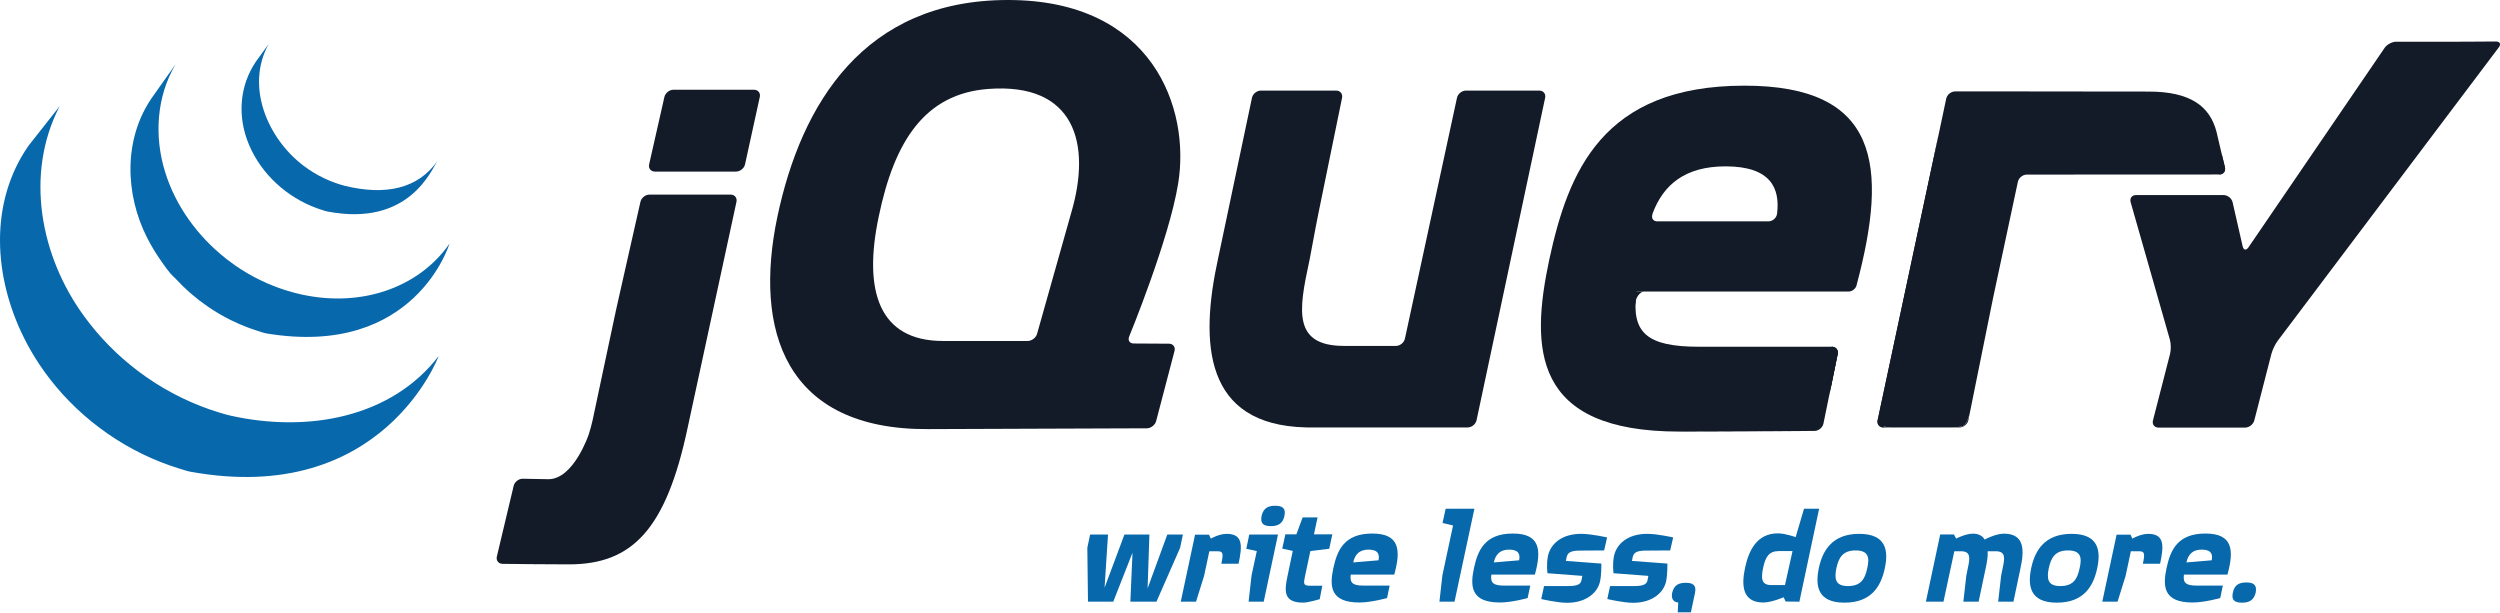
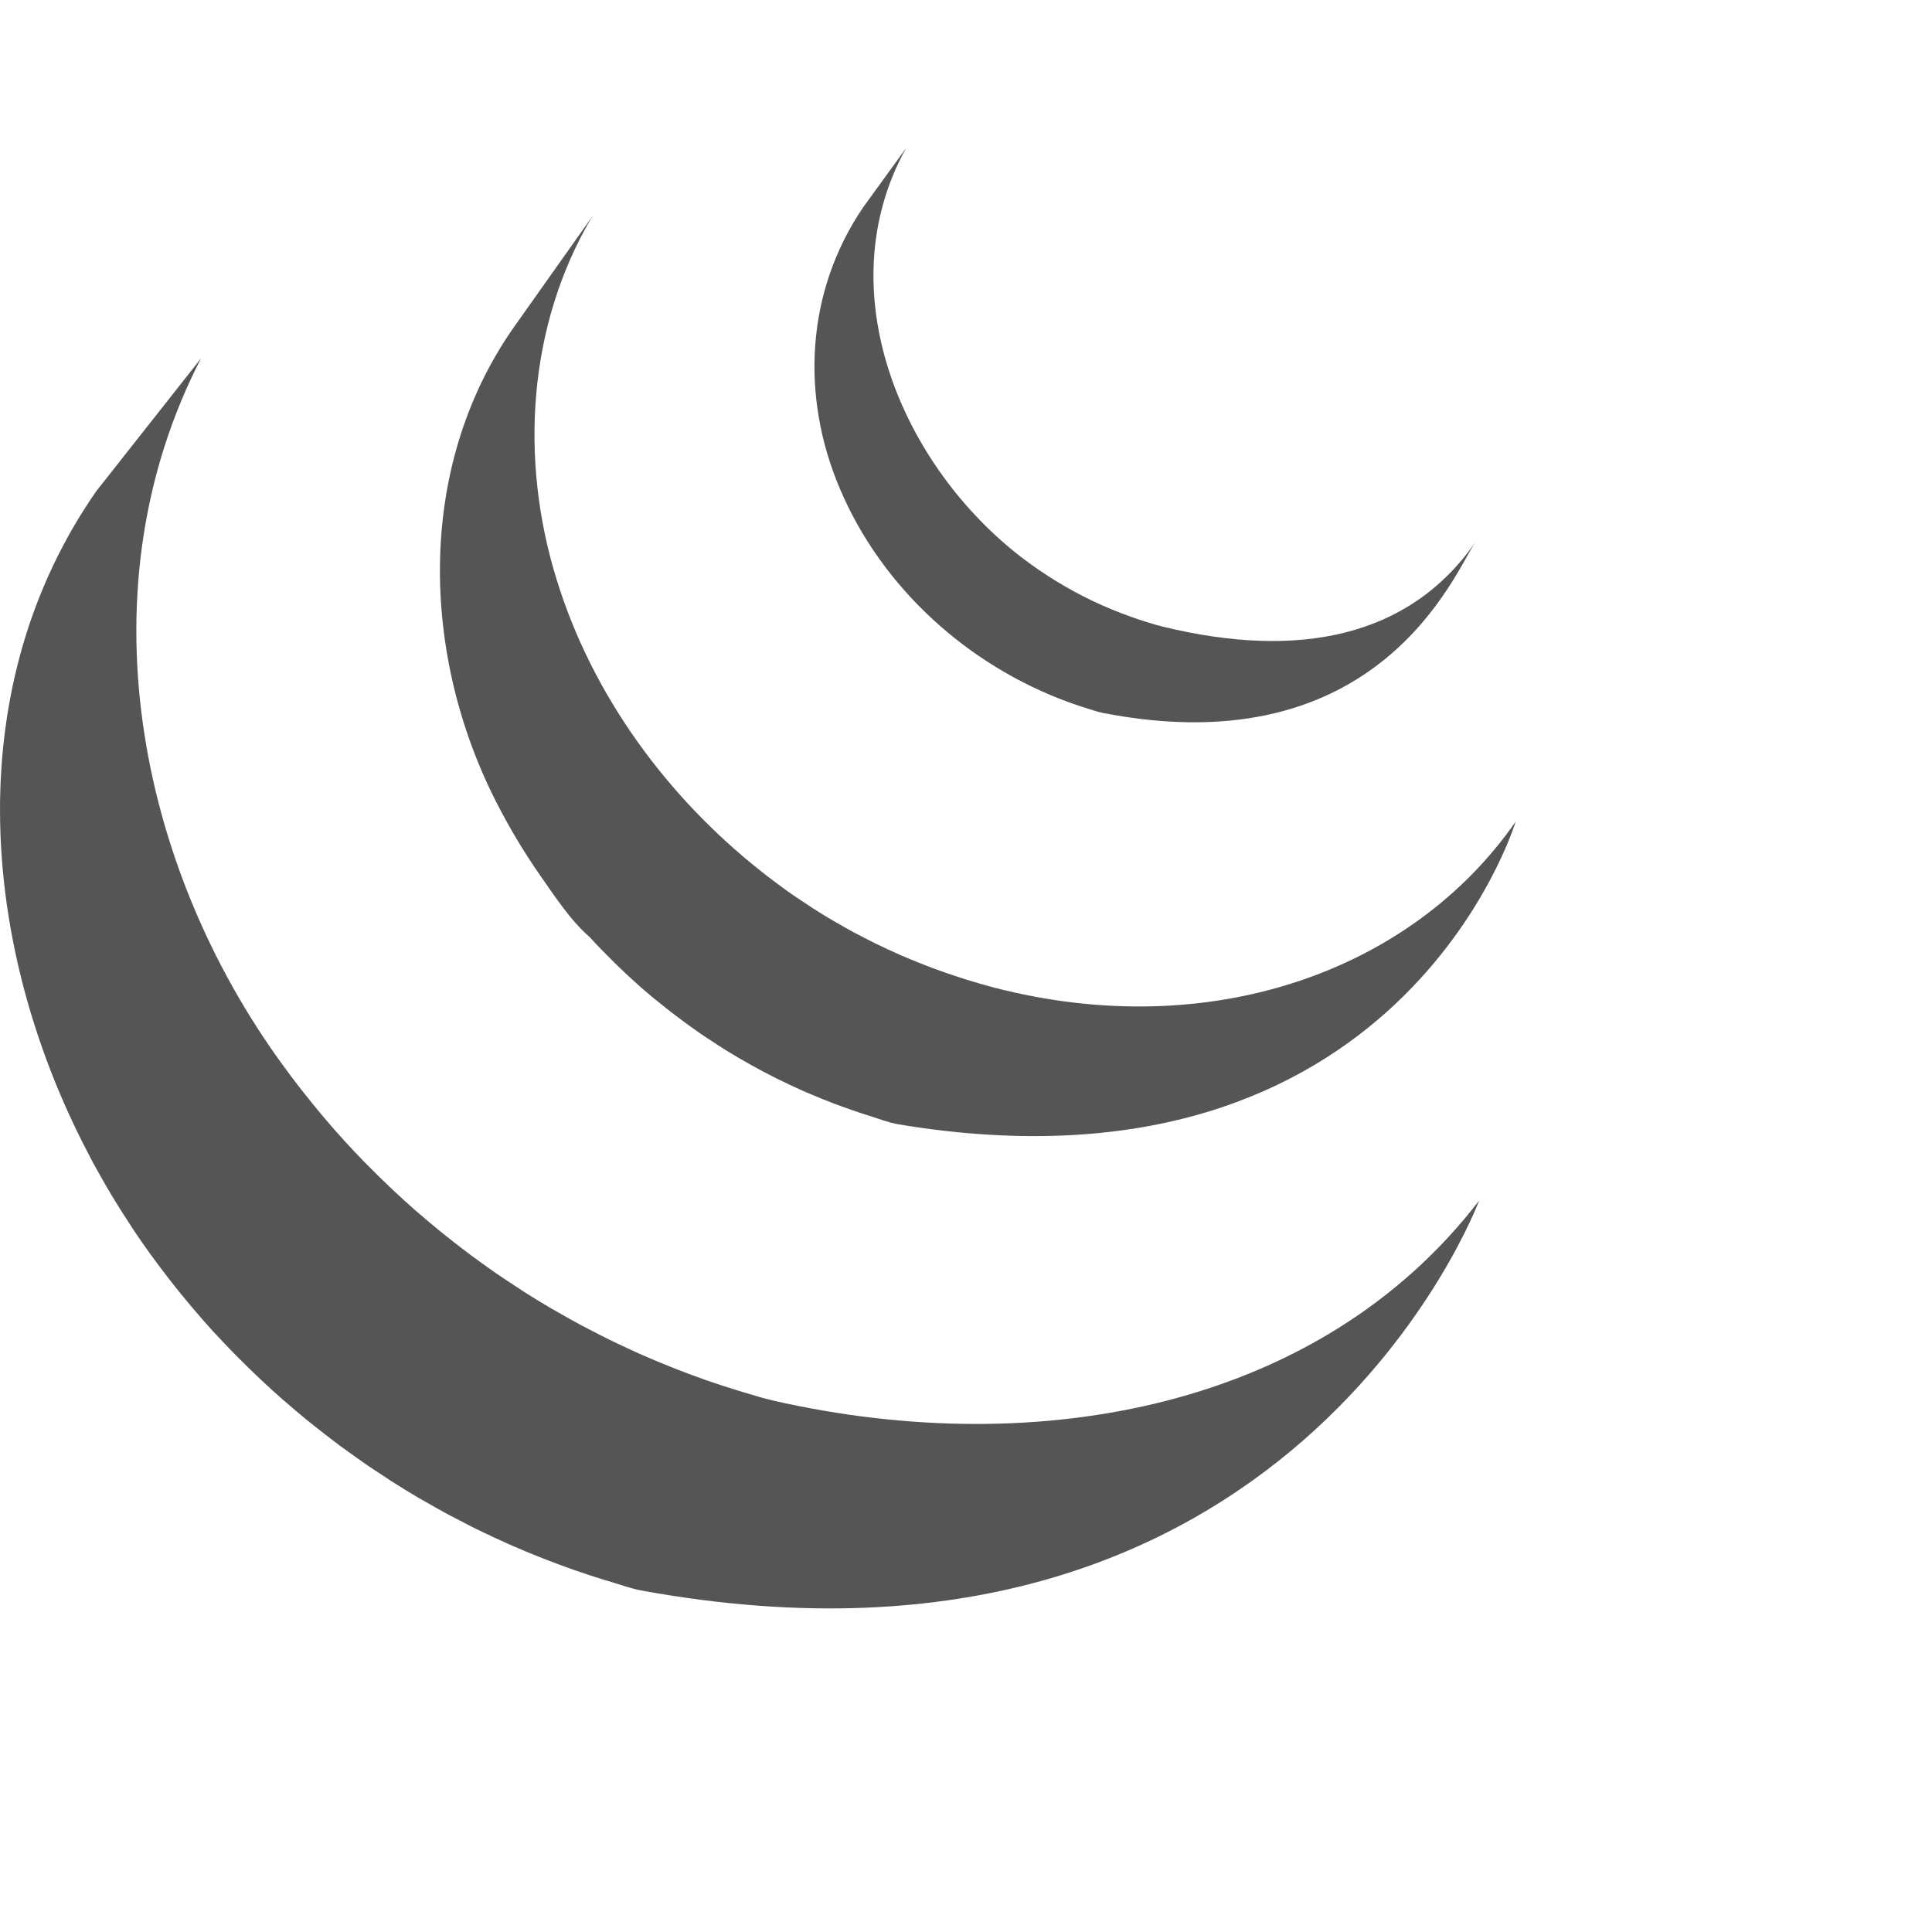
- <svg xmlns="http://www.w3.org/2000/svg" version="1.1" height="128.25" width="523.59">
-   <path fill-rule="nonzero" fill="#131b28" d="m223.9,46.171l0.001-0.005s-3.352,11.88-3.352,11.88,3.351-11.875,3.351-11.875z" />
-   <path fill-rule="nonzero" fill="#131b28" d="m241.14,71.962s-3.694-0.022-3.694-0.022,3.694,0.022,3.694,0.022z" />
-   <path fill-rule="nonzero" fill="#131b28" d="m240.19,89.703h0.004s-22.131,0.081-22.131,0.081,22.128-0.081,22.128-0.081z" />
-   <path fill-rule="nonzero" fill="#131b28" d="m244.83,71.984s-3.695-0.022-3.695-0.022,3.695,0.022,3.695,0.022z" />
-   <path fill-rule="nonzero" fill="#131b28" d="m242.13,88.195s3.855-14.702,3.855-14.702-3.855,14.705-3.855,14.705v-0.002z" />
-   <path fill-rule="nonzero" fill="#131b28" d="m323.61,20.49s-7.181,33.76-7.181,33.76,7.181-33.76,7.181-33.76z" />
-   <path fill-rule="nonzero" fill="#131b28" d="m305.15,20.49s-5.452,25.22-5.452,25.22,5.452-25.222,5.452-25.222v0.002z" />
-   <path fill-rule="nonzero" fill="#131b28" d="m322.38,18.971h-15.356c-0.852,0-1.698,0.684-1.88,1.516,0,0-5.452,25.222-5.452,25.222s-5.452,25.222-5.452,25.222c-0.181,0.833-1.025,1.514-1.877,1.514h-9.318-1.552c-10.753,0-9.509-7.436-7.307-17.627,0.022-0.102,0.044-0.203,0.066-0.308,0,0,0.242-1.284,0.242-1.284,0.015-0.083,0.032-0.166,0.045-0.242,0,0,0.491-2.615,0.491-2.615s0.526-2.803,0.526-2.803c0.16-0.845,0.403-2.08,0.562-2.856,0,0,2.478-12.109,2.478-12.109s2.481-12.109,2.481-12.109c0.171-0.835-0.388-1.521-1.24-1.521h-15.762c-0.852,0-1.696,0.686-1.87,1.519,0,0-3.389,16.079-3.389,16.079s-3.389,16.077-3.389,16.077c-0.003,0.007-0.004,0.017-0.005,0.024,0,0-0.315,1.494-0.315,1.494-3.904,17.822-2.869,34.817,18.347,35.349,0.347,0.01,0.615,0.013,0.615,0.013h33.302c0.852,0,1.696-0.684,1.874-1.519,0,0,7.181-33.757,7.181-33.757s7.181-33.76,7.181-33.76c0.177-0.835-0.376-1.519-1.228-1.519z" />
-   <path fill-rule="nonzero" fill="#131b28" d="m383.64,72.621c0.853,0,1.411,0.684,1.24,1.519,0,0-1.492,7.288-1.492,7.288" />
-   <path fill-rule="nonzero" fill="#131b28" d="m381.9,88.719s1.49-7.293,1.49-7.293-1.492,7.295-1.492,7.295c0-0.002,0.001-0.002,0.001-0.002z" />
-   <path fill-rule="nonzero" fill="#131b28" d="m380.03,90.253c0.002,0,0.005-0.002,0.007-0.002-4.519,0.037-18.099,0.139-28.306,0.139,12.422,0,28.298-0.137,28.298-0.137z" />
-   <path fill-rule="nonzero" fill="#131b28" d="m342.57,63.234c-0.013-0.798,0.896-2.173,1.749-2.173,0,0-1.918-0.032-1.918-0.032-0.864,8.691,0.168,2.205,0.168,2.205z" />
-   <path fill-rule="nonzero" fill="#131b28" d="m353.13,90.387c-0.098,0-0.198,0-0.295,0.002,0.098-0.002,0.198-0.002,0.295-0.002z" />
-   <path fill-rule="nonzero" fill="#131b28" d="m383.64,72.621c0.853,0,1.411,0.684,1.24,1.519,0,0-1.492,7.288-1.492,7.288s-0.243,1.189-0.243,1.189" />
-   <path fill-rule="nonzero" fill="#131b28" d="m360.4,90.37h-0.062,0.062z" />
-   <path fill-rule="nonzero" fill="#131b28" d="m356.63,90.382h-0.219,0.219z" />
-   <path fill-rule="nonzero" fill="#131b28" d="m355.48,90.385c-0.122,0-0.242,0-0.361,0.002,0.12-0.002,0.239-0.002,0.361-0.002z" />
-   <path fill-rule="nonzero" fill="#131b28" d="m354.31,90.387h-0.317,0.317z" />
-   <path fill-rule="nonzero" fill="#131b28" d="m356.41,90.382c-0.311,0-0.623,0.002-0.93,0.002,0.308,0,0.619-0.002,0.93-0.002z" />
-   <path fill-rule="nonzero" fill="#131b28" d="m360.34,90.37c-1.243,0.005-2.483,0.01-3.705,0.013,1.222-0.002,2.463-0.007,3.705-0.013z" />
-   <path fill-rule="nonzero" fill="#131b28" d="m380.04,90.25h0.001c-3.312,0.027-11.49,0.088-19.646,0.12,8.152-0.029,16.332-0.093,19.645-0.12z" />
-   <path fill-rule="nonzero" fill="#131b28" d="m381.9,88.722s1.249-6.106,1.249-6.106-1.25,6.111-1.25,6.111c0-0.002,0.001-0.002,0.001-0.005z" />
-   <path fill-rule="nonzero" fill="#131b28" d="m355.12,90.387h-0.811,0.811z" />
-   <path fill-rule="nonzero" fill="#131b28" d="m352.83,90.389h-1.096,1.096z" />
-   <path fill-rule="nonzero" fill="#131b28" d="m353.99,90.387h-0.864,0.864z" />
-   <path fill-rule="nonzero" fill="#131b28" d="m129.36,63.417s2.385-10.574,2.385-10.574-2.727,12.087-2.727,12.087-2.617,12.312-2.617,12.312,2.294-10.793,2.294-10.793c0.177-0.835,0.477-2.2,0.665-3.032z" />
-   <path fill-rule="nonzero" fill="#131b28" d="m157.91,18.793h-16.864c-0.853,0-1.704,0.681-1.895,1.511,0,0-1.599,7.058-1.599,7.058s-1.599,7.061-1.599,7.061c-0.188,0.83,0.355,1.511,1.208,1.511h16.995c0.852,0,1.699-0.681,1.882-1.514,0,0,1.545-7.058,1.545-7.058s1.545-7.053,1.545-7.053v-0.002c0.182-0.833-0.366-1.514-1.22-1.514z" />
-   <path fill-rule="nonzero" fill="#131b28" d="m154.24,42.272v-0.002s-4.946,22.883-4.946,22.883,4.946-22.881,4.946-22.881z" />
-   <path fill-rule="nonzero" fill="#131b28" d="m105.25,118.09s8.501,0.11,13.905,0.11c-4.105,0-10.885-0.076-13.912-0.112,0.003,0,0.005,0.002,0.008,0.002z" />
-   <path fill-rule="nonzero" fill="#131b28" d="m134.13,42.269s-2.388,10.574-2.388,10.574,2.388-10.574,2.388-10.574z" />
-   <path fill-rule="nonzero" fill="#131b28" d="m153.02,40.756h-16.997c-0.852,0-1.704,0.681-1.892,1.514,0,0-2.388,10.574-2.388,10.574s-2.385,10.574-2.385,10.574c-0.188,0.833-0.488,2.197-0.665,3.032,0,0-2.294,10.793-2.294,10.793s-2.292,10.793-2.292,10.793c-0.178,0.833-0.544,2.178-0.818,2.986,0,0-3.175,9.448-8.513,9.341-0.227-0.005-0.448-0.007-0.666-0.013-2.587-0.049-4.619-0.086-4.619-0.086h-0.004c-0.851-0.013-1.707,0.652-1.905,1.48,0,0-1.763,7.41-1.763,7.41s-1.76,7.407-1.76,7.407c-0.198,0.828,0.337,1.511,1.184,1.526,3.027,0.037,9.807,0.112,13.912,0.112,13.334,0,20.363-7.388,24.869-28.647,0,0,5.273-24.399,5.273-24.399s4.946-22.883,4.946-22.883c0.179-0.833-0.371-1.514-1.223-1.514z" />
-   <path fill-rule="nonzero" fill="#131b28" d="m394.47,89.525c-0.852,0-1.405-0.684-1.226-1.519,0,0,12.786-59.89,12.786-59.89" />
-   <path fill-rule="nonzero" fill="#131b28" d="m412.24,88.004s5.171-25.562,5.171-25.562-5.171,25.562-5.171,25.562z" />
-   <path fill-rule="nonzero" fill="#131b28" d="m393.43,88.766c-0.104-0.417-0.043-1.44,0.138-2.275,0,0,6.068-28.428,6.068-28.428s-6.393,29.944-6.393,29.944c-0.179,0.835,0.374,1.519,1.226,1.519h1.553c-0.853,0-2.489-0.342-2.592-0.759z" />
-   <path fill-rule="nonzero" fill="#131b28" d="m411.23,89.183c-0.464,0.188-1.543,0.342-2.396,0.342h1.553c0.852,0,1.689-0.684,1.858-1.521,0,0,0.308-1.519,0.308-1.519-0.17,0.835-0.857,2.51-1.322,2.698z" />
-   <path fill-rule="nonzero" fill="#131b28" d="m414.83,75.223s2.283-11.282,2.283-11.282c-0.001,0.007-0.002,0.017-0.004,0.022,0,0-2.279,11.26-2.279,11.26z" />
-   <path fill-rule="nonzero" fill="#131b28" d="m465.28,32.128s0.704,2.91,0.704,2.91c0.194,0.833-0.344,1.509-1.195,1.511" />
-   <path fill-rule="nonzero" fill="#131b28" d="m412.55,86.486s2.277-11.262,2.277-11.262-2.277,11.262-2.277,11.262z" />
-   <path fill-rule="nonzero" fill="#131b28" d="m464.58,29.147s0.697,2.981,0.697,2.981-0.697-2.981-0.697-2.981z" />
-   <path fill-rule="nonzero" fill="#131b28" d="m417.11,63.942c0.17-0.835,0.45-2.188,0.627-3.015,0,0,2.438-11.421,2.438-11.421s-2.761,12.937-2.761,12.937-0.304,1.499-0.304,1.499z" />
-   <path fill-rule="nonzero" fill="#131b28" d="m406.24,27.135c-0.17,0.806-0.387,1.824-0.531,2.498,0,0-6.068,28.43-6.068,28.43s6.393-29.946,6.393-29.946,0.206-0.981,0.206-0.981z" />
-   <path fill-rule="nonzero" fill="#131b28" d="m465.98,35.038s-0.704-2.91-0.704-2.91-0.697-2.981-0.697-2.981-0.353-1.509-0.353-1.509c-1.381-5.364-5.433-8.46-14.233-8.46,0,0-13.7-0.015-13.7-0.015s-12.617-0.015-12.617-0.015h-1.083-13.114c-0.852,0-1.696,0.681-1.871,1.516h-0.001s-0.627,2.966-0.627,2.966-0.741,3.503-0.741,3.503-0.206,0.981-0.206,0.981-6.393,29.946-6.393,29.946-6.068,28.428-6.068,28.428c-0.181,0.835-0.242,1.858-0.138,2.275,0.102,0.417,1.738,0.759,2.591,0.759h12.808c0.853,0,1.932-0.154,2.396-0.342,0.465-0.188,1.152-1.863,1.322-2.698,0,0,2.277-11.262,2.277-11.262s2.279-11.26,2.279-11.26c0.001-0.005,0.002-0.015,0.004-0.022,0,0,0.304-1.499,0.304-1.499s2.761-12.937,2.761-12.937,2.439-11.426,2.439-11.426c0.181-0.83,1.02-1.509,1.871-1.511,0,0,40.3-0.019,40.3-0.019,0.851-0.002,1.389-0.679,1.195-1.511z" />
-   <path fill-rule="nonzero" fill="#131b28" d="m517.86,8.724c-0.853,0.006-2.248,0.011-3.102,0.011h-12.899c-0.853,0-1.946,0.576-2.427,1.28,0,0-28.523,41.787-28.523,41.787-0.482,0.706-1.032,0.601-1.221-0.229,0,0-2.098-9.207-2.098-9.207-0.189-0.833-1.044-1.511-1.896-1.511h-18.337c-0.853,0-1.359,0.669-1.125,1.489,0,0,8.217,28.784,8.217,28.784,0.234,0.82,0.251,2.168,0.04,2.993,0,0-3.582,13.931-3.582,13.931-0.212,0.828,0.312,1.504,1.166,1.504h18.123c0.852,0,1.724-0.676,1.935-1.504,0,0,3.583-13.931,3.583-13.931,0.211-0.825,0.804-2.061,1.318-2.742,0,0,46.306-61.459,46.306-61.459,0.514-0.681,0.236-1.235-0.616-1.229,0,0-4.861,0.032-4.861,0.032z" />
-   <path fill-rule="nonzero" fill="#131b28" d="m372.18,44.774s-0.001-0.017-0.001-0.017c-0.107,0.925-0.961,1.604-1.813,1.604h-23.248c-0.803,0-1.212-0.547-1.094-1.221,0.007-0.019,0.01-0.037,0.022-0.054,0,0-0.008,0.002-0.015,0.007,0.005-0.027,0.005-0.051,0.013-0.078,0,0,0.044-0.164,0.106-0.396,2.22-5.903,6.743-9.778,15.243-9.778,9.569,0,11.437,4.675,10.787,9.932zm-6.82-26.834c-29.841,0-36.912,18.113-40.879,36.394-3.967,18.633-3.626,36.055,27.253,36.055h1.096c0.098-0.002,0.198-0.002,0.295-0.002h0.864,0.317,0.811c0.12-0.002,0.239-0.002,0.361-0.002,0.308,0,0.619-0.002,0.93-0.002h0.219c1.222-0.002,2.462-0.008,3.705-0.013h0.062c8.155-0.032,16.334-0.093,19.647-0.12,0.847-0.013,1.676-0.696,1.851-1.523,0,0,1.25-6.111,1.25-6.111s0.243-1.189,0.243-1.189,1.492-7.288,1.492-7.288c0.171-0.835-0.387-1.519-1.24-1.519h-27.761c-11.041,0-14.32-2.935-13.112-11.56h44.377s-0.004,0.005-0.004,0.005c0.011,0,0.021-0.005,0.03-0.005,0.706-0.013,1.357-0.498,1.616-1.145,0.049-0.124,0.09-0.254,0.107-0.388,0,0-0.005,0.005-0.005,0.005,6.589-24.854,4.7-41.592-23.528-41.592z" />
-   <path fill-rule="nonzero" fill="#131b28" d="m224.32,44.679s-0.42,1.487-0.42,1.487c0,0.005-0.001,0.005-0.001,0.005s-3.351,11.875-3.351,11.875-3.35,11.873-3.35,11.873c-0.232,0.82-1.118,1.492-1.973,1.492h-17.736c-13.453,0-16.729-10.522-13.453-26.042,3.275-15.874,9.697-25.742,22.938-26.741,18.094-1.365,21.714,11.362,17.345,26.052zm12.163,25.818s8.362-20.303,10.261-32.031c2.59-15.699-5.27-38.466-35.63-38.466-30.187,0-43.295,21.737-48.297,45.367-5.001,23.801,1.552,44.675,31.567,44.504,0,0,23.679-0.088,23.679-0.088s22.131-0.081,22.131-0.081c0.852-0.007,1.724-0.684,1.941-1.506,0,0,3.855-14.705,3.855-14.705,0.215-0.825-0.306-1.504-1.158-1.509,0,0-3.695-0.022-3.695-0.022s-3.694-0.022-3.694-0.022c-0.725-0.005-1.14-0.474-1.052-1.096,0.016-0.112,0.042-0.227,0.09-0.347z" />
-   <path fill-rule="nonzero" fill="#131b28" d="m385.92,56.908c0,0.562-0.455,1.018-1.018,1.018-0.562,0-1.018-0.457-1.018-1.018,0-0.562,0.457-1.016,1.018-1.016,0.563,0,1.018,0.454,1.018,1.016z" />
-   <path fill-rule="nonzero" fill="#0868ac" d="m5.979,30.509c-8.335,11.98-7.297,27.566-0.93,40.295,0.151,0.305,0.31,0.605,0.466,0.906,0.1,0.19,0.194,0.386,0.298,0.574,0.059,0.112,0.124,0.222,0.186,0.33,0.109,0.203,0.22,0.396,0.332,0.593,0.198,0.349,0.4,0.696,0.608,1.042,0.115,0.19,0.228,0.381,0.347,0.571,0.229,0.371,0.465,0.737,0.706,1.103,0.1,0.156,0.198,0.312,0.3,0.464,0.332,0.496,0.671,0.989,1.022,1.475,0.009,0.013,0.018,0.027,0.029,0.039,0.055,0.078,0.116,0.154,0.172,0.232,0.303,0.417,0.615,0.83,0.931,1.238,0.116,0.149,0.233,0.298,0.35,0.447,0.282,0.354,0.569,0.706,0.861,1.057,0.109,0.132,0.218,0.264,0.328,0.393,0.392,0.461,0.791,0.92,1.199,1.37,0.007,0.007,0.017,0.017,0.024,0.024,0.017,0.019,0.032,0.032,0.046,0.051,0.398,0.435,0.806,0.859,1.218,1.284,0.128,0.132,0.259,0.264,0.391,0.393,0.32,0.322,0.645,0.64,0.973,0.955,0.133,0.127,0.265,0.256,0.398,0.378,0.438,0.413,0.881,0.818,1.333,1.213,0.007,0.007,0.013,0.013,0.021,0.017,0.077,0.068,0.156,0.132,0.232,0.198,0.398,0.344,0.803,0.686,1.211,1.023,0.166,0.134,0.334,0.266,0.502,0.4,0.333,0.266,0.67,0.53,1.01,0.789,0.179,0.137,0.359,0.273,0.54,0.41,0.375,0.276,0.752,0.547,1.133,0.813,0.139,0.1,0.273,0.198,0.413,0.293,0.039,0.027,0.074,0.054,0.114,0.081,0.361,0.249,0.731,0.488,1.1,0.728,0.159,0.105,0.316,0.215,0.476,0.317,0.566,0.359,1.141,0.713,1.722,1.055,0.157,0.09,0.317,0.178,0.476,0.269,0.427,0.247,0.857,0.488,1.293,0.725,0.236,0.127,0.477,0.247,0.715,0.369,0.308,0.161,0.613,0.325,0.925,0.481,0.071,0.034,0.144,0.068,0.214,0.102,0.126,0.061,0.253,0.12,0.378,0.183,0.485,0.232,0.973,0.459,1.466,0.679,0.105,0.046,0.206,0.093,0.31,0.139,0.565,0.247,1.135,0.483,1.71,0.71,0.138,0.056,0.277,0.11,0.416,0.164,0.532,0.205,1.072,0.408,1.614,0.598,0.068,0.024,0.134,0.046,0.203,0.071,0.594,0.208,1.195,0.4,1.799,0.588,0.144,0.042,0.289,0.088,0.435,0.129,0.615,0.186,1.223,0.408,1.858,0.525,40.31,7.351,52.019-24.224,52.019-24.224-9.834,12.812-27.29,16.191-43.829,12.429-0.626-0.142-1.234-0.337-1.846-0.518-0.155-0.046-0.308-0.093-0.46-0.139-0.597-0.183-1.189-0.376-1.777-0.579-0.081-0.029-0.162-0.059-0.244-0.088-0.527-0.186-1.049-0.381-1.567-0.581-0.146-0.059-0.293-0.115-0.439-0.173-0.569-0.225-1.134-0.459-1.692-0.703-0.115-0.049-0.225-0.1-0.338-0.149-0.48-0.217-0.955-0.437-1.427-0.664-0.137-0.066-0.273-0.129-0.413-0.198-0.371-0.181-0.738-0.374-1.104-0.562-0.245-0.129-0.494-0.251-0.737-0.386-0.447-0.239-0.886-0.488-1.323-0.742-0.148-0.083-0.298-0.163-0.447-0.249-0.581-0.342-1.155-0.696-1.723-1.055-0.157-0.1-0.31-0.207-0.465-0.31-0.412-0.266-0.822-0.537-1.226-0.815-0.134-0.091-0.263-0.188-0.395-0.278-0.39-0.276-0.776-0.555-1.159-0.838-0.174-0.129-0.345-0.259-0.514-0.388-0.351-0.269-0.7-0.54-1.046-0.818-0.156-0.124-0.312-0.249-0.466-0.374-0.439-0.361-0.874-0.725-1.302-1.099-0.045-0.039-0.094-0.078-0.143-0.12-0.464-0.408-0.919-0.825-1.37-1.245-0.131-0.124-0.258-0.247-0.386-0.371-0.333-0.317-0.662-0.637-0.984-0.964-0.129-0.129-0.259-0.256-0.386-0.386-0.41-0.42-0.813-0.845-1.207-1.277-0.019-0.022-0.04-0.042-0.06-0.064-0.417-0.457-0.825-0.923-1.224-1.394-0.109-0.129-0.214-0.254-0.321-0.381-0.298-0.359-0.593-0.723-0.881-1.089-0.108-0.132-0.216-0.267-0.323-0.403-0.347-0.45-0.686-0.899-1.018-1.355-9.182-12.525-12.481-29.8-5.142-43.987" />
-   <path fill-rule="nonzero" fill="#0868ac" d="m31.852,20.416c-6.028,8.674-5.701,20.286-0.999,29.46,0.789,1.538,1.675,3.03,2.666,4.451,0.903,1.294,1.904,2.834,3.103,3.874,0.435,0.479,0.889,0.945,1.353,1.404,0.117,0.12,0.237,0.234,0.356,0.352,0.45,0.437,0.908,0.867,1.382,1.284,0.019,0.015,0.037,0.034,0.056,0.049,0.005,0.005,0.01,0.007,0.013,0.013,0.524,0.459,1.064,0.901,1.614,1.335,0.122,0.093,0.243,0.19,0.366,0.286,0.551,0.422,1.112,0.837,1.688,1.233,0.017,0.013,0.032,0.024,0.049,0.037,0.254,0.176,0.513,0.339,0.77,0.508,0.123,0.081,0.24,0.166,0.365,0.242,0.411,0.264,0.828,0.52,1.251,0.767,0.06,0.037,0.118,0.068,0.177,0.102,0.365,0.21,0.735,0.417,1.106,0.618,0.129,0.073,0.261,0.137,0.393,0.205,0.256,0.134,0.513,0.271,0.774,0.4,0.039,0.019,0.079,0.037,0.117,0.054,0.531,0.261,1.067,0.513,1.614,0.752,0.117,0.051,0.238,0.098,0.356,0.146,0.437,0.186,0.879,0.366,1.323,0.537,0.188,0.071,0.378,0.139,0.566,0.208,0.403,0.149,0.807,0.286,1.215,0.422,0.184,0.059,0.365,0.12,0.549,0.176,0.58,0.181,1.152,0.408,1.757,0.508,31.123,5.156,38.308-18.806,38.308-18.806-6.477,9.329-19.02,13.779-32.405,10.305-0.594-0.156-1.18-0.327-1.763-0.51-0.178-0.054-0.353-0.112-0.53-0.171-0.414-0.134-0.825-0.276-1.233-0.425-0.187-0.068-0.374-0.137-0.557-0.208-0.447-0.171-0.889-0.349-1.327-0.535-0.12-0.051-0.24-0.098-0.358-0.151-0.549-0.239-1.09-0.491-1.623-0.754-0.275-0.134-0.544-0.276-0.814-0.415-0.156-0.081-0.314-0.161-0.47-0.242-0.347-0.188-0.691-0.383-1.03-0.581-0.081-0.046-0.165-0.09-0.247-0.139-0.421-0.247-0.836-0.5-1.248-0.762-0.127-0.081-0.249-0.168-0.376-0.251-0.271-0.176-0.542-0.354-0.808-0.535-0.574-0.396-1.132-0.811-1.682-1.23-0.127-0.1-0.254-0.198-0.378-0.298-5.859-4.626-10.503-10.947-12.711-18.115-2.314-7.434-1.815-15.779,2.194-22.551" />
-   <path fill-rule="nonzero" fill="#0868ac" d="m53.613,12.875c-3.554,5.229-3.903,11.724-1.437,17.5,2.6,6.13,7.928,10.94,14.147,13.22,0.256,0.095,0.513,0.181,0.773,0.269,0.114,0.034,0.226,0.073,0.341,0.107,0.366,0.115,0.73,0.249,1.108,0.32,17.185,3.32,21.846-8.818,23.087-10.605-4.083,5.879-10.945,7.29-19.364,5.247-0.665-0.162-1.396-0.402-2.037-0.629-0.822-0.293-1.632-0.627-2.419-1.005-1.495-0.718-2.92-1.59-4.241-2.588-7.534-5.716-12.214-16.621-7.298-25.502" />
-   <path fill-rule="nonzero" fill="#0868ac" d="m247.16,114.73s-4.954,11.282-4.954,11.282h-5.469s0.448-10.251,0.448-10.251-4.026,10.251-4.026,10.251h-5.295s-0.139-11.282-0.139-11.282,0.585-2.786,0.585-2.786h3.75s-0.723,11.143-0.723,11.143,4.163-11.143,4.163-11.143h5.228s-0.378,11.282-0.378,11.282,4.128-11.282,4.128-11.282h3.267s-0.585,2.786-0.585,2.786z" />
-   <path fill-rule="nonzero" fill="#0868ac" d="m255.79,118.07c0.482-2.202,0.344-2.615-0.791-2.615h-1.72s-1.101,5.161-1.101,5.161-1.686,5.398-1.686,5.398h-3.198s2.614-12.244,2.614-12.244,0.38-1.79,0.38-1.79h2.924s0.378,0.825,0.378,0.825,1.686-0.996,3.335-0.996c3.51,0,3.235,2.647,2.477,6.26h-3.611z" />
-   <path fill-rule="nonzero" fill="#0868ac" d="m266.18,110.19c-1.409,0-2.304-0.413-1.96-2.131,0.378-1.721,1.48-2.134,2.854-2.134,1.378,0,2.306,0.413,1.927,2.134-0.344,1.685-1.444,2.131-2.821,2.131zm-1.512,15.823h-3.167s0.62-5.503,0.62-5.503,1.101-5.09,1.101-5.09-2.201-0.483-2.201-0.483,0.619-2.991,0.619-2.991h6.018s-2.991,14.067-2.991,14.067z" />
-   <path fill-rule="nonzero" fill="#0868ac" d="m278.39,114.93s-3.955,0.483-3.955,0.483-1.137,5.366-1.137,5.366c-0.31,1.48-0.31,1.892,0.999,1.892h2.648s-0.551,2.82-0.551,2.82-2.406,0.723-3.44,0.723c-4.059,0-4.025-2.236-3.301-5.574,0,0,1.101-5.261,1.101-5.261s-2.202-0.481-2.202-0.481,0.653-2.993,0.653-2.993h2.306s1.307-3.545,1.307-3.545h3.13s-0.758,3.545-0.758,3.545h3.853s-0.653,3.025-0.653,3.025z" />
-   <path fill-rule="nonzero" fill="#0868ac" d="m286.61,115.11c-1.857,0-2.821,0.964-3.198,2.683,0,0,5.297-0.447,5.297-0.447,0.24-1.169,0-2.236-2.098-2.236zm-3.713,5.227c-0.243,1.721,0.411,2.305,2.612,2.305h5.537s-0.549,2.615-0.549,2.615-3.336,0.928-5.813,0.928c-6.157,0-6.227-3.472-5.435-7.188,0.791-3.647,2.201-7.256,8.151-7.256,5.746,0,6.022,3.472,4.611,8.596h-9.114z" />
-   <path fill-rule="nonzero" fill="#0868ac" d="m304.63,126.01h-3.163s0.619-5.503,0.619-5.503,2.236-10.457,2.236-10.457-2.203-0.515-2.203-0.515,0.654-2.993,0.654-2.993h6.021s-4.164,19.468-4.164,19.468z" />
-   <path fill-rule="nonzero" fill="#0868ac" d="m316.06,115.11c-1.859,0-2.821,0.964-3.201,2.683,0,0,5.298-0.447,5.298-0.447,0.239-1.169,0-2.236-2.097-2.236zm-3.716,5.227c-0.24,1.721,0.414,2.305,2.614,2.305h5.538s-0.551,2.615-0.551,2.615-3.337,0.928-5.814,0.928c-6.157,0-6.224-3.472-5.433-7.188,0.792-3.647,2.202-7.256,8.152-7.256,5.745,0,6.019,3.472,4.611,8.596h-9.116z" />
-   <path fill-rule="nonzero" fill="#0868ac" d="m335.97,115.28s-4.025,0.034-5.125,0.034c-2.34,0-2.581,0.72-2.752,1.477,0,0-0.139,0.688-0.139,0.688s7.43,0.552,7.43,0.552,0.034,2.373-0.276,3.713c-0.447,2.236-2.752,4.504-6.913,4.504-2.065,0-5.402-0.789-5.402-0.789s0.585-2.717,0.585-2.717h5.126c2.271,0,2.581-0.62,2.72-1.238,0,0,0.171-0.894,0.171-0.894s-7.293-0.552-7.293-0.552-0.275-1.824,0.102-3.645c0.552-2.478,2.82-4.609,6.982-4.609,2.064,0,5.4,0.754,5.4,0.754s-0.619,2.72-0.619,2.72z" />
-   <path fill-rule="nonzero" fill="#0868ac" d="m349.8,115.28s-4.023,0.034-5.125,0.034c-2.339,0-2.579,0.72-2.752,1.477,0,0-0.139,0.688-0.139,0.688s7.432,0.552,7.432,0.552,0.034,2.373-0.276,3.713c-0.447,2.236-2.752,4.504-6.914,4.504-2.063,0-5.4-0.789-5.4-0.789s0.585-2.717,0.585-2.717h5.126c2.269,0,2.579-0.62,2.719-1.238,0,0,0.171-0.894,0.171-0.894s-7.293-0.552-7.293-0.552-0.275-1.824,0.102-3.645c0.552-2.478,2.82-4.609,6.984-4.609,2.063,0,5.399,0.754,5.399,0.754s-0.619,2.72-0.619,2.72z" />
-   <path fill-rule="nonzero" fill="#0868ac" d="m354.13,128.25h-2.75s0.102-2.065,0.102-2.065c-0.999-0.066-1.514-0.789-1.273-1.995,0.378-1.719,1.445-2.131,2.855-2.131,1.376,0,2.302,0.413,1.926,2.131,0,0-0.861,4.06-0.861,4.06z" />
-   <path fill-rule="nonzero" fill="#0868ac" d="m372.53,115.42c-2.063,0-2.784,1.238-3.267,3.508-0.482,2.271-0.344,3.611,1.719,3.611h2.855s1.583-7.119,1.583-7.119h-2.891zm4.713,8.77s-0.38,1.824-0.38,1.824-2.887-0.034-2.887-0.034-0.414-0.894-0.414-0.894-2.546,1.099-4.264,1.099c-4.404,0-4.611-3.611-3.82-7.256,0.791-3.716,2.511-7.224,6.88-7.224,1.583,0,3.715,0.791,3.715,0.791s1.754-5.95,1.754-5.95h3.165s-3.75,17.644-3.75,17.644z" />
-   <path fill-rule="nonzero" fill="#0868ac" d="m388.63,115.28c-2.682,0-3.544,1.511-4.025,3.713-0.447,2.236-0.239,3.75,2.407,3.75,2.753,0,3.579-1.48,4.059-3.75,0.483-2.134,0.344-3.713-2.441-3.713zm-2.338,10.938c-5.676,0-6.124-3.542-5.367-7.224,0.792-3.679,2.787-7.188,8.463-7.188,5.64,0,6.157,3.508,5.364,7.188-0.79,3.75-2.786,7.224-8.46,7.224z" />
-   <path fill-rule="nonzero" fill="#0868ac" d="m418.49,126.01s0.62-5.435,0.62-5.435,0.309-1.548,0.309-1.548c0.448-2.063,0.723-3.577-1.445-3.577h-1.685c0.07,1.067-0.138,2.271-0.413,3.542,0,0-1.478,7.017-1.478,7.017h-3.2s0.619-5.435,0.619-5.435,0.309-1.548,0.309-1.548c0.448-2.063,0.721-3.577-1.443-3.577h-1.377s-2.271,10.559-2.271,10.559h-3.682s2.993-14.067,2.993-14.067h2.889s0.447,0.859,0.447,0.859,1.962-1.033,3.544-1.033c1.204,0,2.098,0.552,2.408,1.238,0.687-0.378,2.649-1.238,4.06-1.238,4.399,0,4.264,3.577,3.472,7.224,0,0-1.478,7.017-1.478,7.017h-3.2z" />
-   <path fill-rule="nonzero" fill="#0868ac" d="m433.11,115.28c-2.684,0-3.544,1.511-4.025,3.713-0.447,2.236-0.239,3.75,2.407,3.75,2.752,0,3.579-1.48,4.06-3.75,0.481-2.134,0.343-3.713-2.443-3.713zm-2.339,10.938c-5.678,0-6.123-3.542-5.366-7.224,0.791-3.679,2.786-7.188,8.462-7.188,5.642,0,6.157,3.508,5.365,7.188-0.79,3.75-2.786,7.224-8.461,7.224z" />
-   <path fill-rule="nonzero" fill="#0868ac" d="m448.79,118.07c0.481-2.202,0.344-2.615-0.79-2.615h-1.721s-1.101,5.161-1.101,5.161-1.686,5.398-1.686,5.398h-3.198s2.614-12.244,2.614-12.244,0.38-1.79,0.38-1.79h2.924s0.377,0.825,0.377,0.825,1.686-0.996,3.339-0.996c3.507,0,3.231,2.647,2.474,6.26h-3.611z" />
-   <path fill-rule="nonzero" fill="#0868ac" d="m461.11,115.11c-1.855,0-2.82,0.964-3.197,2.683,0,0,5.294-0.447,5.294-0.447,0.243-1.169,0-2.236-2.097-2.236zm-3.715,5.227c-0.239,1.721,0.413,2.305,2.614,2.305h5.538s-0.549,2.615-0.549,2.615-3.337,0.928-5.813,0.928c-6.157,0-6.226-3.472-5.437-7.188,0.792-3.647,2.203-7.256,8.153-7.256,5.743,0,6.021,3.472,4.609,8.596h-9.115z" />
-   <path fill-rule="nonzero" fill="#0868ac" d="m469.6,126.22c-1.445,0-2.338-0.413-1.959-2.097,0.342-1.724,1.409-2.134,2.855-2.134,1.34,0,2.268,0.41,1.926,2.134-0.381,1.65-1.48,2.097-2.822,2.097z" />
+ <svg xmlns="http://www.w3.org/2000/svg" version="1.1" preserveAspectRatio="xMinYMin meet" viewBox="0 0 120 120">
+   <path fill-rule="nonzero" fill="#555555" d="m5.979,30.509c-8.335,11.98-7.297,27.566-0.93,40.295,0.151,0.305,0.31,0.605,0.466,0.906,0.1,0.19,0.194,0.386,0.298,0.574,0.059,0.112,0.124,0.222,0.186,0.33,0.109,0.203,0.22,0.396,0.332,0.593,0.198,0.349,0.4,0.696,0.608,1.042,0.115,0.19,0.228,0.381,0.347,0.571,0.229,0.371,0.465,0.737,0.706,1.103,0.1,0.156,0.198,0.312,0.3,0.464,0.332,0.496,0.671,0.989,1.022,1.475,0.009,0.013,0.018,0.027,0.029,0.039,0.055,0.078,0.116,0.154,0.172,0.232,0.303,0.417,0.615,0.83,0.931,1.238,0.116,0.149,0.233,0.298,0.35,0.447,0.282,0.354,0.569,0.706,0.861,1.057,0.109,0.132,0.218,0.264,0.328,0.393,0.392,0.461,0.791,0.92,1.199,1.37,0.007,0.007,0.017,0.017,0.024,0.024,0.017,0.019,0.032,0.032,0.046,0.051,0.398,0.435,0.806,0.859,1.218,1.284,0.128,0.132,0.259,0.264,0.391,0.393,0.32,0.322,0.645,0.64,0.973,0.955,0.133,0.127,0.265,0.256,0.398,0.378,0.438,0.413,0.881,0.818,1.333,1.213,0.007,0.007,0.013,0.013,0.021,0.017,0.077,0.068,0.156,0.132,0.232,0.198,0.398,0.344,0.803,0.686,1.211,1.023,0.166,0.134,0.334,0.266,0.502,0.4,0.333,0.266,0.67,0.53,1.01,0.789,0.179,0.137,0.359,0.273,0.54,0.41,0.375,0.276,0.752,0.547,1.133,0.813,0.139,0.1,0.273,0.198,0.413,0.293,0.039,0.027,0.074,0.054,0.114,0.081,0.361,0.249,0.731,0.488,1.1,0.728,0.159,0.105,0.316,0.215,0.476,0.317,0.566,0.359,1.141,0.713,1.722,1.055,0.157,0.09,0.317,0.178,0.476,0.269,0.427,0.247,0.857,0.488,1.293,0.725,0.236,0.127,0.477,0.247,0.715,0.369,0.308,0.161,0.613,0.325,0.925,0.481,0.071,0.034,0.144,0.068,0.214,0.102,0.126,0.061,0.253,0.12,0.378,0.183,0.485,0.232,0.973,0.459,1.466,0.679,0.105,0.046,0.206,0.093,0.31,0.139,0.565,0.247,1.135,0.483,1.71,0.71,0.138,0.056,0.277,0.11,0.416,0.164,0.532,0.205,1.072,0.408,1.614,0.598,0.068,0.024,0.134,0.046,0.203,0.071,0.594,0.208,1.195,0.4,1.799,0.588,0.144,0.042,0.289,0.088,0.435,0.129,0.615,0.186,1.223,0.408,1.858,0.525,40.31,7.351,52.019-24.224,52.019-24.224-9.834,12.812-27.29,16.191-43.829,12.429-0.626-0.142-1.234-0.337-1.846-0.518-0.155-0.046-0.308-0.093-0.46-0.139-0.597-0.183-1.189-0.376-1.777-0.579-0.081-0.029-0.162-0.059-0.244-0.088-0.527-0.186-1.049-0.381-1.567-0.581-0.146-0.059-0.293-0.115-0.439-0.173-0.569-0.225-1.134-0.459-1.692-0.703-0.115-0.049-0.225-0.1-0.338-0.149-0.48-0.217-0.955-0.437-1.427-0.664-0.137-0.066-0.273-0.129-0.413-0.198-0.371-0.181-0.738-0.374-1.104-0.562-0.245-0.129-0.494-0.251-0.737-0.386-0.447-0.239-0.886-0.488-1.323-0.742-0.148-0.083-0.298-0.163-0.447-0.249-0.581-0.342-1.155-0.696-1.723-1.055-0.157-0.1-0.31-0.207-0.465-0.31-0.412-0.266-0.822-0.537-1.226-0.815-0.134-0.091-0.263-0.188-0.395-0.278-0.39-0.276-0.776-0.555-1.159-0.838-0.174-0.129-0.345-0.259-0.514-0.388-0.351-0.269-0.7-0.54-1.046-0.818-0.156-0.124-0.312-0.249-0.466-0.374-0.439-0.361-0.874-0.725-1.302-1.099-0.045-0.039-0.094-0.078-0.143-0.12-0.464-0.408-0.919-0.825-1.37-1.245-0.131-0.124-0.258-0.247-0.386-0.371-0.333-0.317-0.662-0.637-0.984-0.964-0.129-0.129-0.259-0.256-0.386-0.386-0.41-0.42-0.813-0.845-1.207-1.277-0.019-0.022-0.04-0.042-0.06-0.064-0.417-0.457-0.825-0.923-1.224-1.394-0.109-0.129-0.214-0.254-0.321-0.381-0.298-0.359-0.593-0.723-0.881-1.089-0.108-0.132-0.216-0.267-0.323-0.403-0.347-0.45-0.686-0.899-1.018-1.355-9.182-12.525-12.481-29.8-5.142-43.987" />
+   <path fill-rule="nonzero" fill="#555555" d="m31.852,20.416c-6.028,8.674-5.701,20.286-0.999,29.46,0.789,1.538,1.675,3.03,2.666,4.451,0.903,1.294,1.904,2.834,3.103,3.874,0.435,0.479,0.889,0.945,1.353,1.404,0.117,0.12,0.237,0.234,0.356,0.352,0.45,0.437,0.908,0.867,1.382,1.284,0.019,0.015,0.037,0.034,0.056,0.049,0.005,0.005,0.01,0.007,0.013,0.013,0.524,0.459,1.064,0.901,1.614,1.335,0.122,0.093,0.243,0.19,0.366,0.286,0.551,0.422,1.112,0.837,1.688,1.233,0.017,0.013,0.032,0.024,0.049,0.037,0.254,0.176,0.513,0.339,0.77,0.508,0.123,0.081,0.24,0.166,0.365,0.242,0.411,0.264,0.828,0.52,1.251,0.767,0.06,0.037,0.118,0.068,0.177,0.102,0.365,0.21,0.735,0.417,1.106,0.618,0.129,0.073,0.261,0.137,0.393,0.205,0.256,0.134,0.513,0.271,0.774,0.4,0.039,0.019,0.079,0.037,0.117,0.054,0.531,0.261,1.067,0.513,1.614,0.752,0.117,0.051,0.238,0.098,0.356,0.146,0.437,0.186,0.879,0.366,1.323,0.537,0.188,0.071,0.378,0.139,0.566,0.208,0.403,0.149,0.807,0.286,1.215,0.422,0.184,0.059,0.365,0.12,0.549,0.176,0.58,0.181,1.152,0.408,1.757,0.508,31.123,5.156,38.308-18.806,38.308-18.806-6.477,9.329-19.02,13.779-32.405,10.305-0.594-0.156-1.18-0.327-1.763-0.51-0.178-0.054-0.353-0.112-0.53-0.171-0.414-0.134-0.825-0.276-1.233-0.425-0.187-0.068-0.374-0.137-0.557-0.208-0.447-0.171-0.889-0.349-1.327-0.535-0.12-0.051-0.24-0.098-0.358-0.151-0.549-0.239-1.09-0.491-1.623-0.754-0.275-0.134-0.544-0.276-0.814-0.415-0.156-0.081-0.314-0.161-0.47-0.242-0.347-0.188-0.691-0.383-1.03-0.581-0.081-0.046-0.165-0.09-0.247-0.139-0.421-0.247-0.836-0.5-1.248-0.762-0.127-0.081-0.249-0.168-0.376-0.251-0.271-0.176-0.542-0.354-0.808-0.535-0.574-0.396-1.132-0.811-1.682-1.23-0.127-0.1-0.254-0.198-0.378-0.298-5.859-4.626-10.503-10.947-12.711-18.115-2.314-7.434-1.815-15.779,2.194-22.551" />
+   <path fill-rule="nonzero" fill="#555555" d="m53.613,12.875c-3.554,5.229-3.903,11.724-1.437,17.5,2.6,6.13,7.928,10.94,14.147,13.22,0.256,0.095,0.513,0.181,0.773,0.269,0.114,0.034,0.226,0.073,0.341,0.107,0.366,0.115,0.73,0.249,1.108,0.32,17.185,3.32,21.846-8.818,23.087-10.605-4.083,5.879-10.945,7.29-19.364,5.247-0.665-0.162-1.396-0.402-2.037-0.629-0.822-0.293-1.632-0.627-2.419-1.005-1.495-0.718-2.92-1.59-4.241-2.588-7.534-5.716-12.214-16.621-7.298-25.502" />
</svg>
